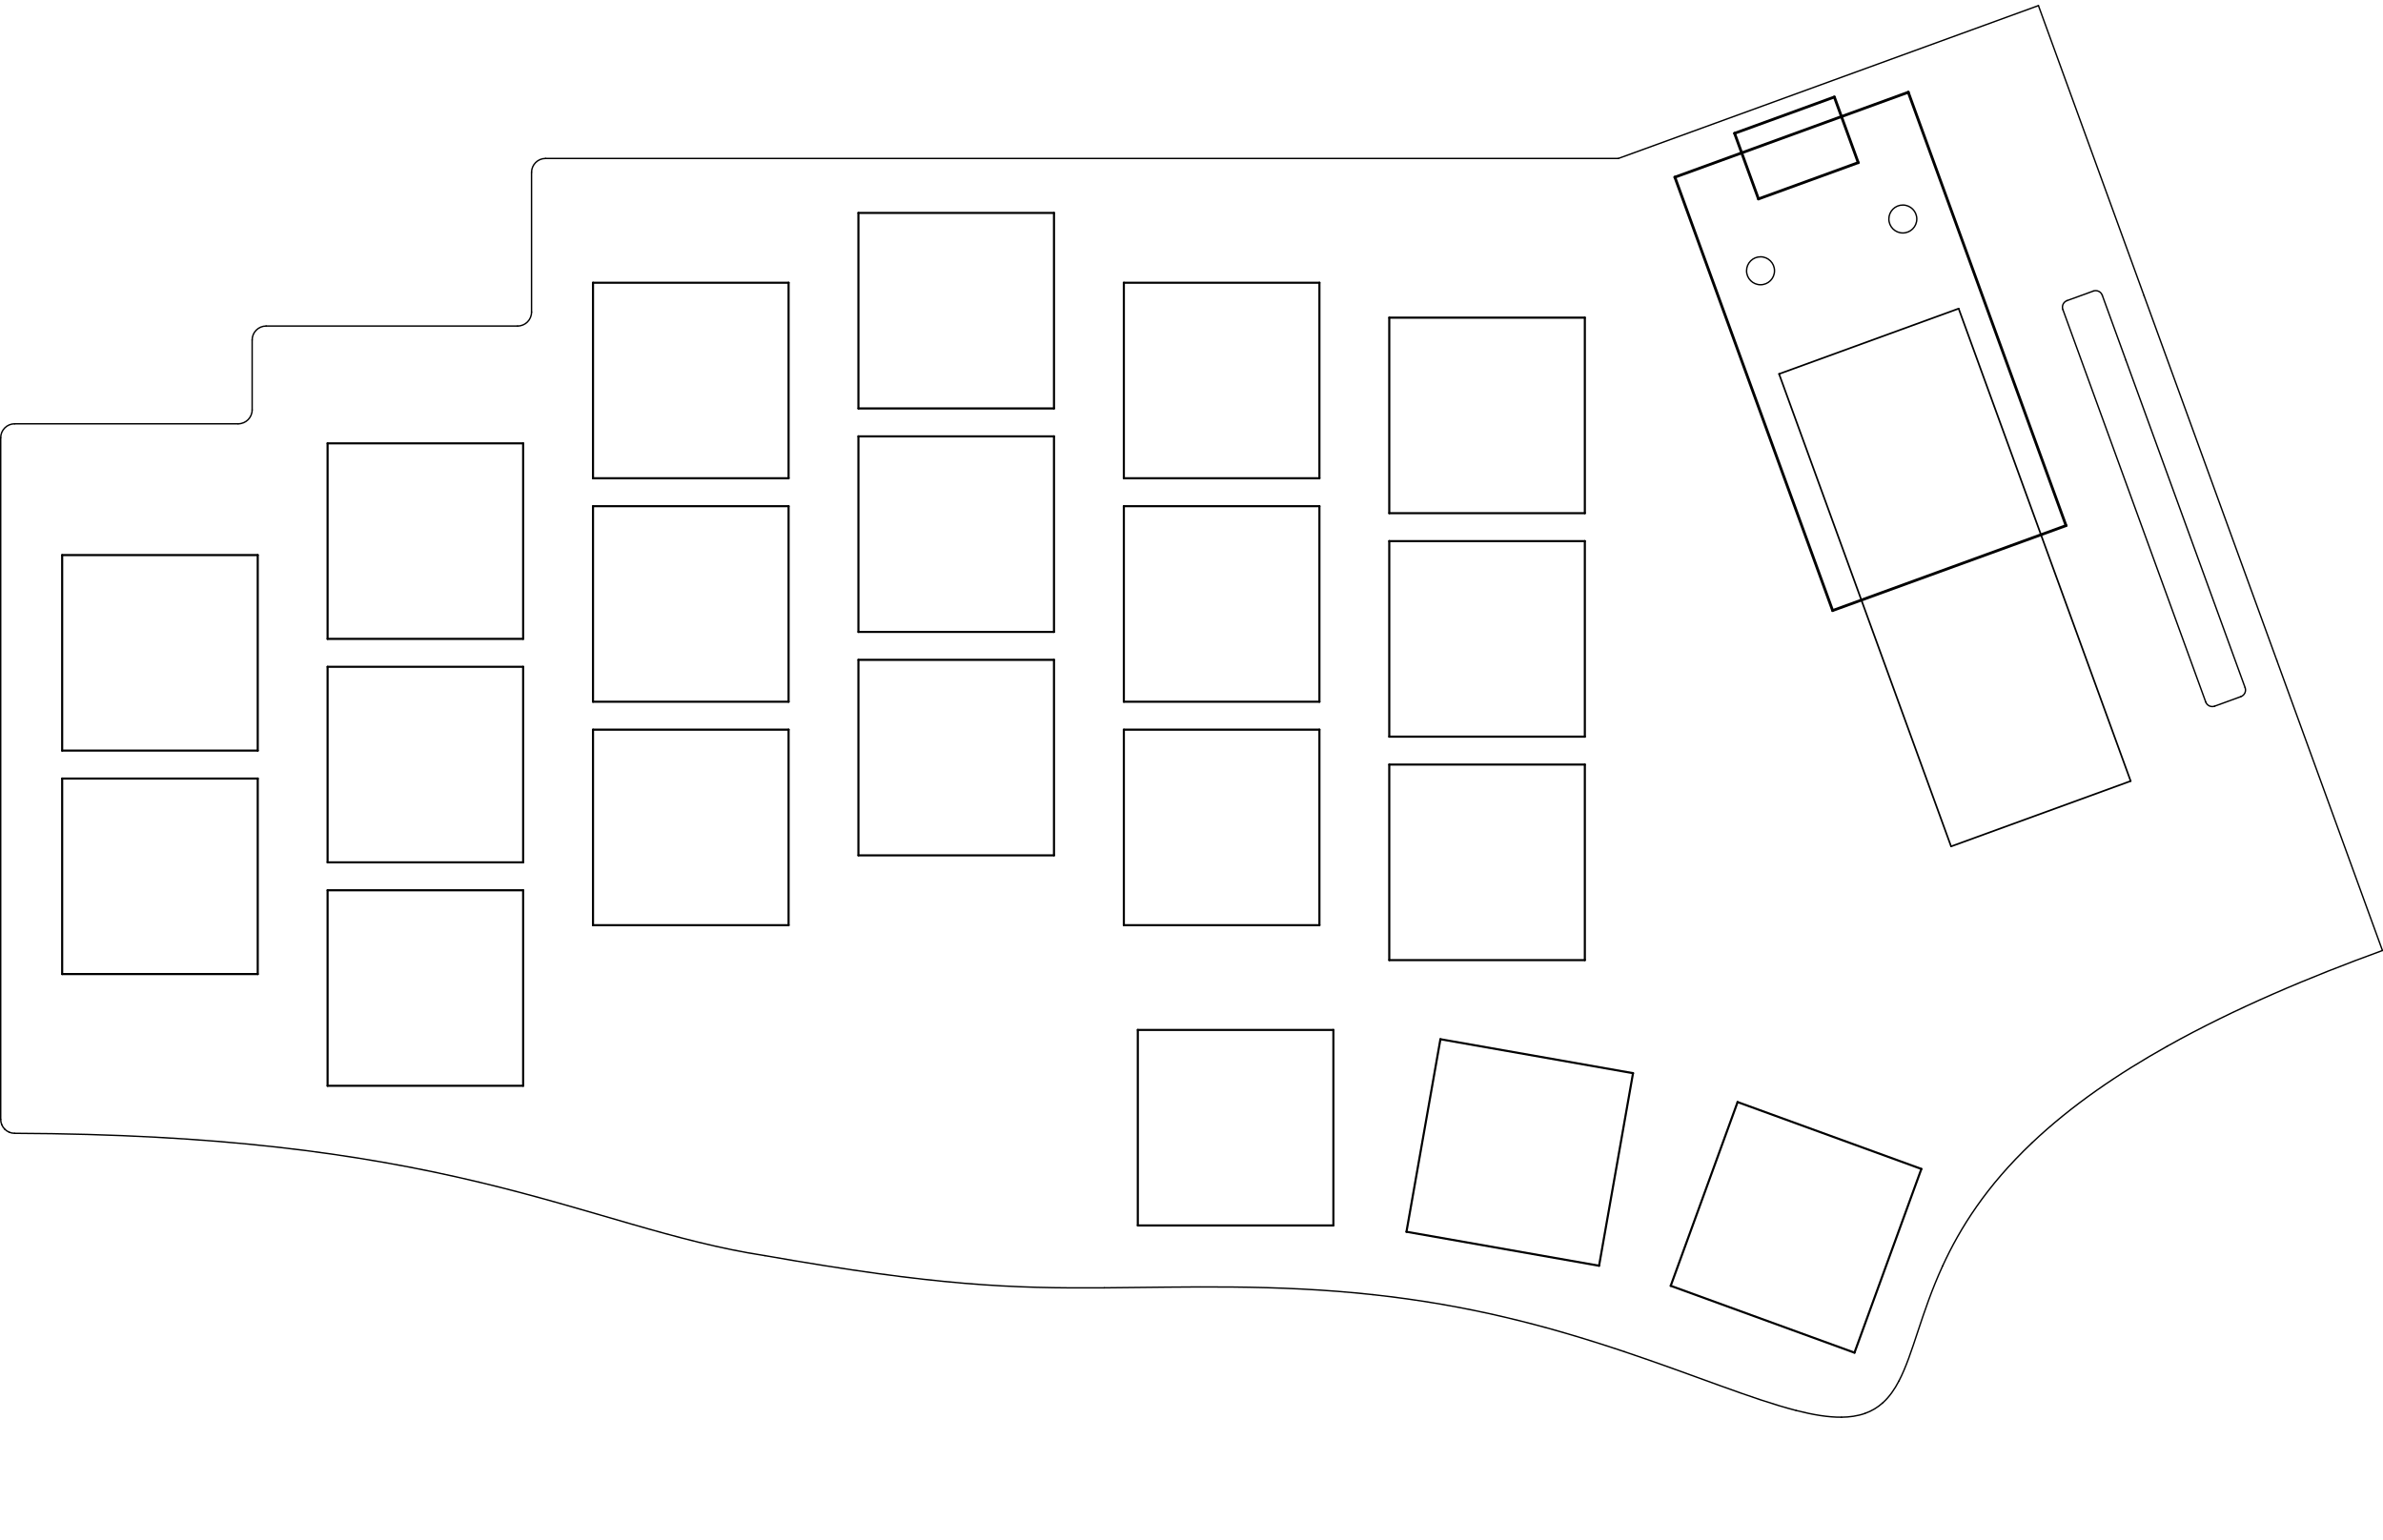
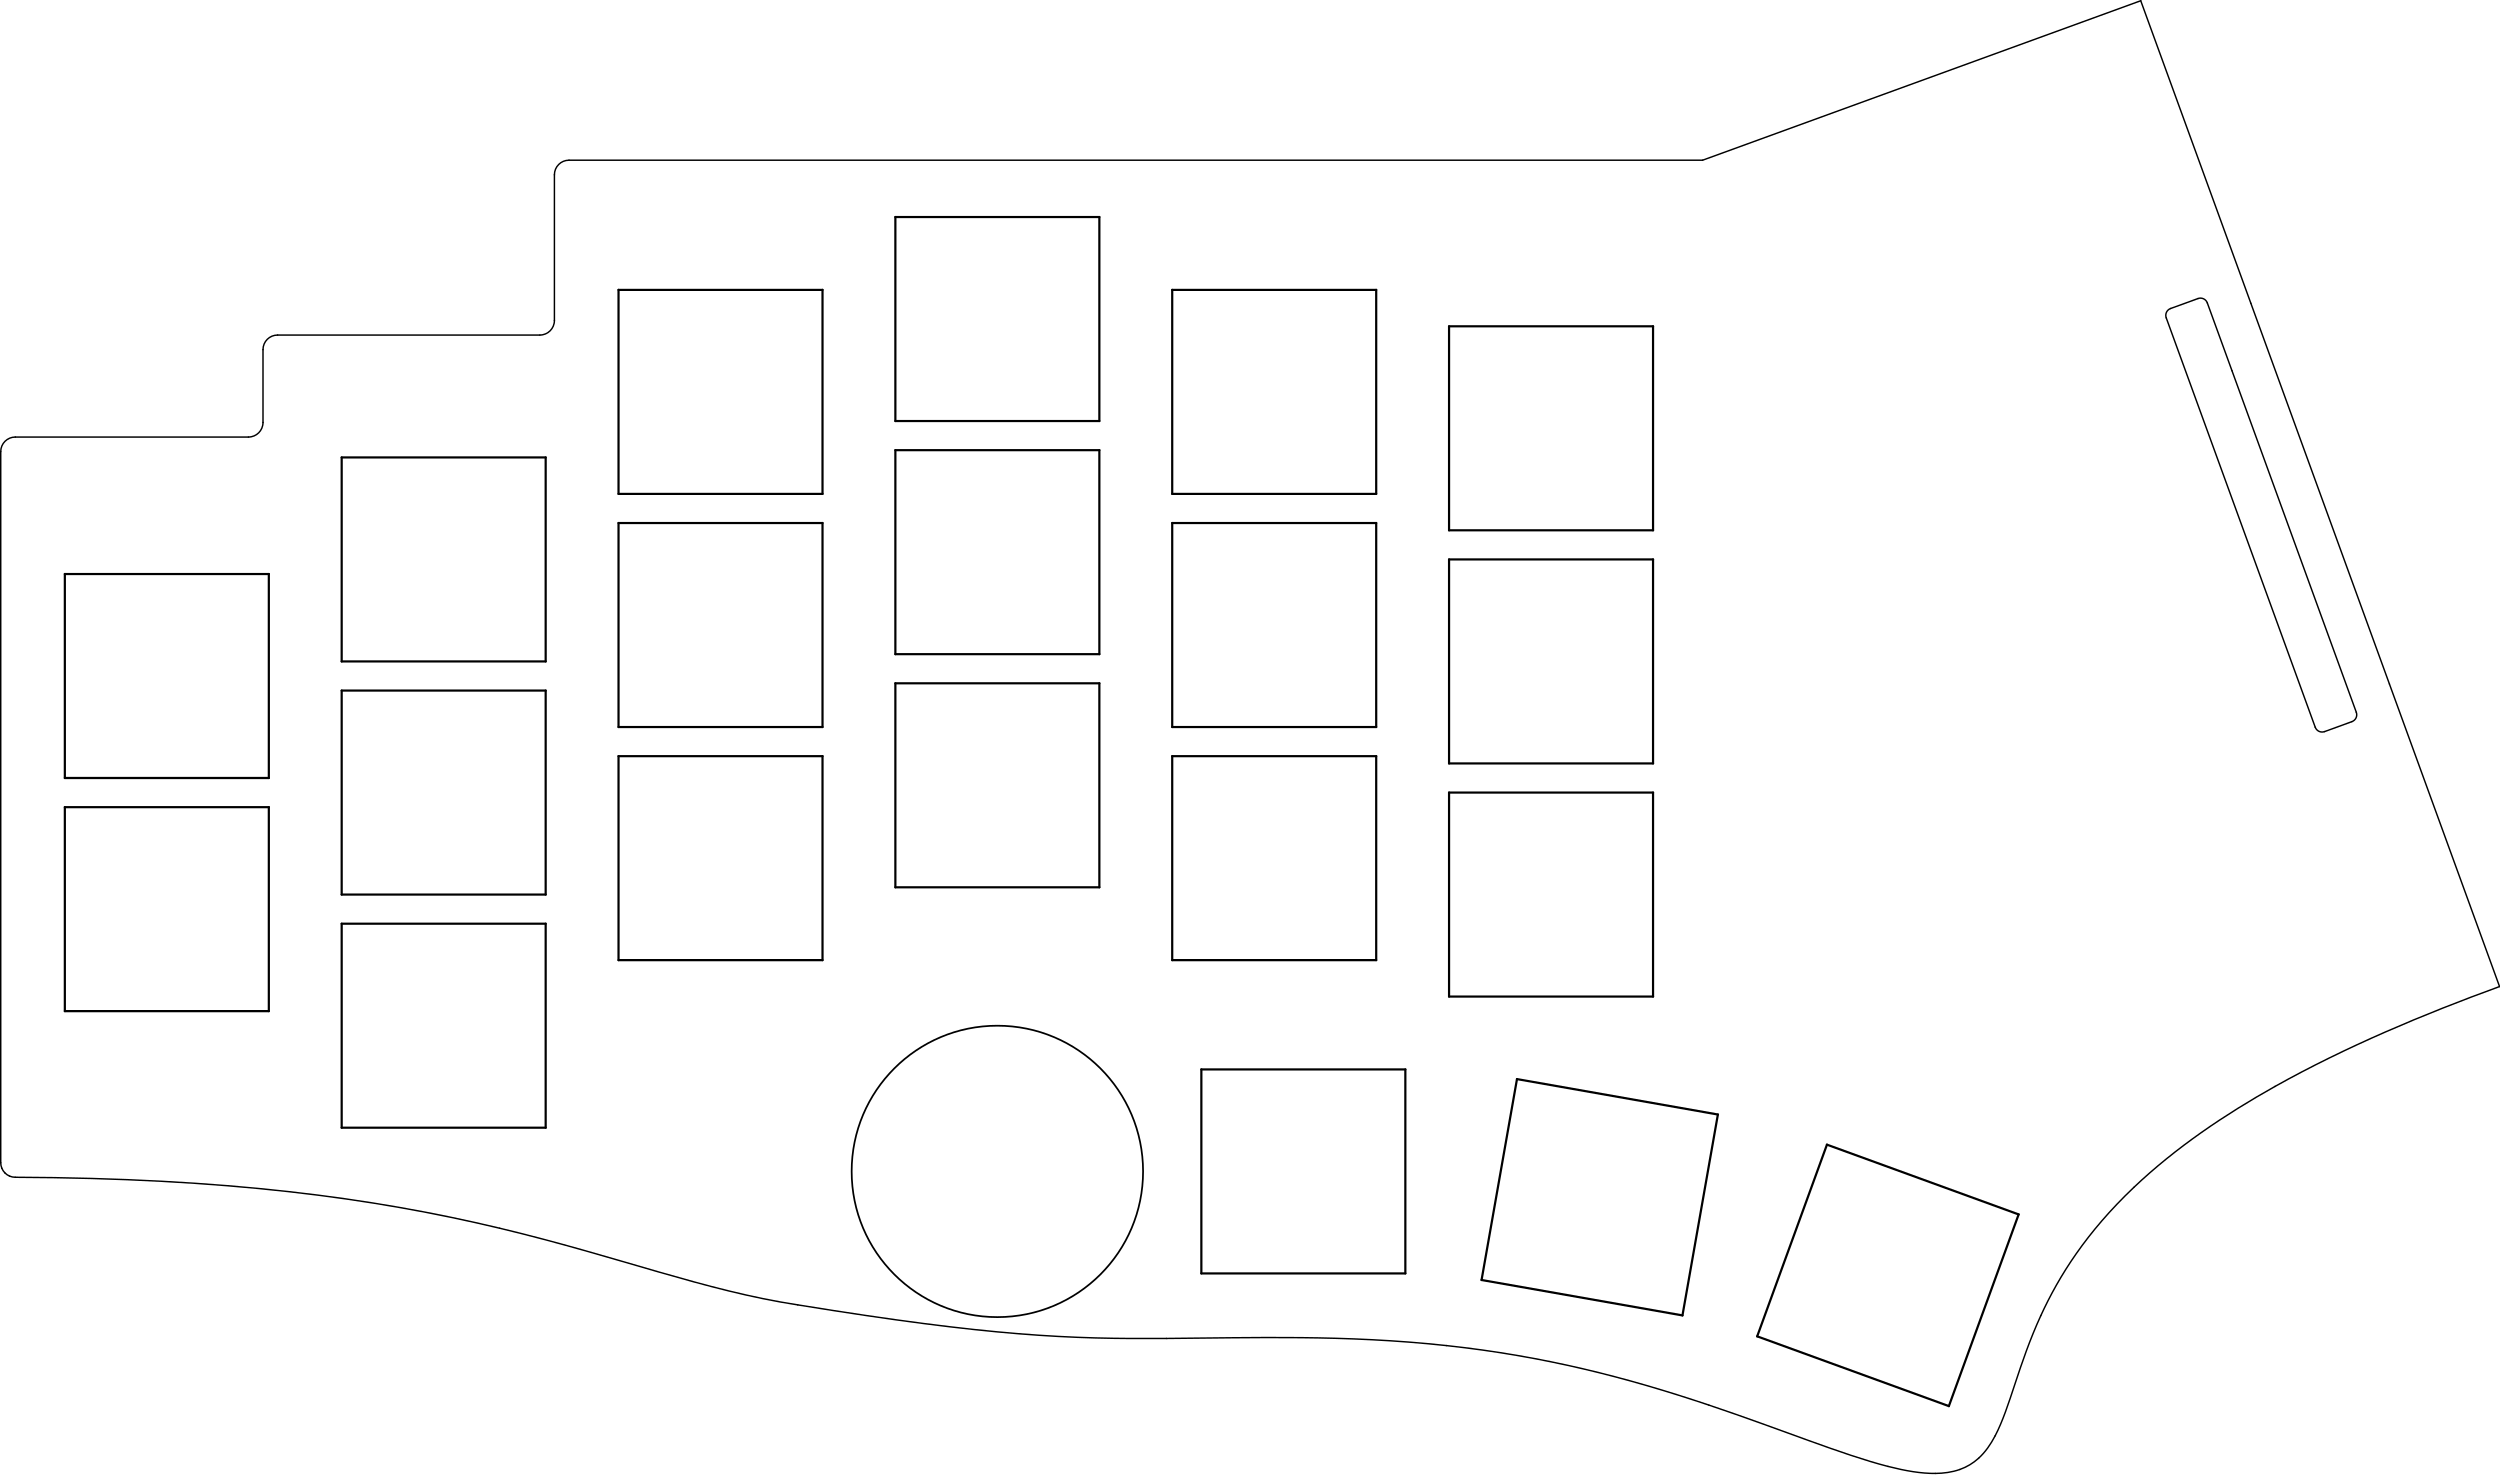
- <svg xmlns="http://www.w3.org/2000/svg" version="1.1" width="170.586mm" height="110.236mm" viewBox="0 0 170.586 110.236">
-   <g style="fill:#000000; fill-opacity:1;stroke:#000000; stroke-opacity:1; stroke-linecap:round; stroke-linejoin:round;" transform="translate(0 0) scale(1 1)">
- </g>
-   <g style="fill:#000000; fill-opacity:0.0;  stroke:#000000; stroke-width:0; stroke-opacity:1;  stroke-linecap:round; stroke-linejoin:round;">
- </g>
-   <g style="fill:#000000; fill-opacity:0.0;  stroke:#000000; stroke-width:0.152; stroke-opacity:1;  stroke-linecap:round; stroke-linejoin:round;">
-     <path d="M124.385 78.91 L137.541 83.698 " />
-     <path d="M119.597 92.066 L124.385 78.91 " />
-     <path d="M137.541 83.698 L132.752 96.854 " />
-     <path d="M132.752 96.854 L119.597 92.066 " />
-     <path d="M103.112 74.41 L116.9 76.841 " />
-     <path d="M100.681 88.197 L103.112 74.41 " />
-     <path d="M116.9 76.841 L114.469 90.629 " />
-     <path d="M114.469 90.629 L100.681 88.197 " />
-     <path d="M81.45 73.745 L95.45 73.745 " />
-     <path d="M81.45 87.745 L81.45 73.745 " />
-     <path d="M95.45 73.745 L95.45 87.745 " />
-     <path d="M95.45 87.745 L81.45 87.745 " />
-     <path d="M4.45 55.745 L18.45 55.745 " />
-     <path d="M4.45 69.745 L4.45 55.745 " />
-     <path d="M18.45 55.745 L18.45 69.745 " />
-     <path d="M18.45 69.745 L4.45 69.745 " />
-     <path d="M4.45 39.745 L18.45 39.745 " />
-     <path d="M4.45 53.745 L4.45 39.745 " />
-     <path d="M18.45 39.745 L18.45 53.745 " />
-     <path d="M18.45 53.745 L4.45 53.745 " />
-     <path d="M99.45 54.745 L113.45 54.745 " />
-     <path d="M99.45 68.745 L99.45 54.745 " />
-     <path d="M113.45 54.745 L113.45 68.745 " />
-     <path d="M113.45 68.745 L99.45 68.745 " />
-     <path d="M80.45 52.245 L94.45 52.245 " />
-     <path d="M80.45 66.245 L80.45 52.245 " />
-     <path d="M94.45 52.245 L94.45 66.245 " />
-     <path d="M94.45 66.245 L80.45 66.245 " />
-     <path d="M61.45 47.245 L75.45 47.245 " />
-     <path d="M61.45 61.245 L61.45 47.245 " />
-     <path d="M75.45 47.245 L75.45 61.245 " />
-     <path d="M75.45 61.245 L61.45 61.245 " />
-     <path d="M42.45 52.245 L56.45 52.245 " />
-     <path d="M42.45 66.245 L42.45 52.245 " />
-     <path d="M56.45 52.245 L56.45 66.245 " />
-     <path d="M56.45 66.245 L42.45 66.245 " />
-     <path d="M23.45 63.745 L37.45 63.745 " />
-     <path d="M23.45 77.745 L23.45 63.745 " />
-     <path d="M37.45 63.745 L37.45 77.745 " />
-     <path d="M37.45 77.745 L23.45 77.745 " />
-     <path d="M99.45 38.745 L113.45 38.745 " />
-     <path d="M99.45 52.745 L99.45 38.745 " />
-     <path d="M113.45 38.745 L113.45 52.745 " />
-     <path d="M113.45 52.745 L99.45 52.745 " />
-     <path d="M80.45 36.245 L94.45 36.245 " />
-     <path d="M80.45 50.245 L80.45 36.245 " />
-     <path d="M94.45 36.245 L94.45 50.245 " />
-     <path d="M94.45 50.245 L80.45 50.245 " />
-     <path d="M61.45 31.245 L75.45 31.245 " />
-     <path d="M61.45 45.245 L61.45 31.245 " />
-     <path d="M75.45 31.245 L75.45 45.245 " />
-     <path d="M75.45 45.245 L61.45 45.245 " />
-     <path d="M42.45 36.245 L56.45 36.245 " />
-     <path d="M42.45 50.245 L42.45 36.245 " />
-     <path d="M56.45 36.245 L56.45 50.245 " />
-     <path d="M56.45 50.245 L42.45 50.245 " />
-     <path d="M23.45 47.745 L37.45 47.745 " />
-     <path d="M23.45 61.745 L23.45 47.745 " />
-     <path d="M37.45 47.745 L37.45 61.745 " />
-     <path d="M37.45 61.745 L23.45 61.745 " />
-     <path d="M99.45 22.745 L113.45 22.745 " />
-     <path d="M99.45 36.745 L99.45 22.745 " />
-     <path d="M113.45 22.745 L113.45 36.745 " />
-     <path d="M113.45 36.745 L99.45 36.745 " />
-     <path d="M80.45 20.245 L94.45 20.245 " />
-     <path d="M80.45 34.245 L80.45 20.245 " />
-     <path d="M94.45 20.245 L94.45 34.245 " />
-     <path d="M94.45 34.245 L80.45 34.245 " />
-     <path d="M61.45 15.245 L75.45 15.245 " />
-     <path d="M61.45 29.245 L61.45 15.245 " />
-     <path d="M75.45 15.245 L75.45 29.245 " />
-     <path d="M75.45 29.245 L61.45 29.245 " />
-     <path d="M42.45 20.245 L56.45 20.245 " />
-     <path d="M42.45 34.245 L42.45 20.245 " />
-     <path d="M56.45 20.245 L56.45 34.245 " />
-     <path d="M56.45 34.245 L42.45 34.245 " />
-     <path d="M23.45 31.745 L37.45 31.745 " />
-     <path d="M23.45 45.745 L23.45 31.745 " />
-     <path d="M37.45 31.745 L37.45 45.745 " />
-     <path d="M37.45 45.745 L23.45 45.745 " />
-   </g>
-   <g style="fill:#000000; fill-opacity:0.0;  stroke:#000000; stroke-width:0.2; stroke-opacity:1;  stroke-linecap:round; stroke-linejoin:round;">
-     <path d="M119.895 12.687 L131.189 43.715 " />
-     <path d="M131.189 43.715 L147.897 37.634 " />
-     <path d="M124.169 9.546 L131.311 6.946 " />
-     <path d="M125.879 14.244 L124.169 9.546 " />
-     <path d="M131.311 6.946 L133.021 11.645 " />
-     <path d="M133.021 11.645 L125.879 14.244 " />
-     <path d="M136.603 6.605 L119.895 12.687 " />
-     <path d="M147.897 37.634 L136.603 6.605 " />
-   </g>
-   <g style="fill:#000000; fill-opacity:0.0;  stroke:#000000; stroke-width:0.12; stroke-opacity:1;  stroke-linecap:round; stroke-linejoin:round;">
-     <path d="M139.667 60.604 L152.522 55.925 " />
-     <path d="M152.522 55.925 L140.209 22.096 " />
-     <path d="M140.209 22.096 L127.354 26.775 " />
-     <path d="M127.354 26.775 L139.667 60.604 " />
-     <g>
- </g>
-     <g>
- </g>
-     <g>
- </g>
-     <g>
- </g>
-     <g>
- </g>
-     <g>
- </g>
-     <g>
- </g>
-     <g>
- </g>
-     <g>
- </g>
-     <g>
- </g>
-     <g>
- </g>
-     <g>
- </g>
-     <g>
- </g>
-     <g>
- </g>
-     <g>
- </g>
-     <g>
- </g>
-     <g>
- </g>
-     <g>
- </g>
-     <g>
- </g>
-     <g>
- </g>
-     <g>
- </g>
-     <g>
- </g>
-     <g>
- </g>
-     <g>
- </g>
-     <g>
- </g>
-     <g>
- </g>
-     <g>
- </g>
-     <g>
- </g>
-     <g>
- </g>
-     <g>
- </g>
-     <g>
- </g>
-     <g>
- </g>
-     <g>
- </g>
-     <g>
- </g>
-     <g>
- </g>
-     <g>
- </g>
-     <g>
- </g>
-     <g>
- </g>
-     <g>
- </g>
-     <g>
- </g>
-     <g>
- </g>
-     <g>
- </g>
-     <g>
- </g>
-     <g>
- </g>
-     <g>
- </g>
-     <g>
- </g>
-     <g>
- </g>
-     <g>
- </g>
-     <g>
- </g>
-     <g>
- </g>
-     <g>
- </g>
-     <g>
- </g>
-     <g>
- </g>
-     <g>
- </g>
-     <g>
- </g>
-     <g>
- </g>
-     <g>
- </g>
-     <g>
- </g>
-     <g>
- </g>
-     <g>
- </g>
-     <g>
- </g>
-     <g>
- </g>
-   </g>
-   <g style="fill:#000000; fill-opacity:0.0;  stroke:#000000; stroke-width:0.12; stroke-opacity:1;  stroke-linecap:round; stroke-linejoin:round;">
- </g>
-   <g style="fill:#000000; fill-opacity:0.0;  stroke:#000000; stroke-width:0.1; stroke-opacity:1;  stroke-linecap:round; stroke-linejoin:round;">
-     <path d="M18.05 29.345 L18.05 24.345 " />
-     <path d="M147.67 22.165 L157.896 50.262 " />
-     <path d="M170.546,68.059 C165.377,69.939 159.965,72.207 155.14,74.911" />
-     <path d="M34.29,84.643 C25.544,82.552 15.497,81.206 1.046,81.147" />
-     <path d="M19.05 23.345 A1 1 0.0 0 0 18.05 24.345" />
-     <path d="M116.274,96.78 C110.608,94.881 105.017,93.43 98.267,92.698" />
-     <path d="M152.181 25.789 L150.489 21.139 " />
-     <path d="M39.05 11.345 A1 1 0.0 0 0 38.05 12.345" />
-     <path d="M79.05,92.21 C72.443,92.256 67.073,92.073 54.75,89.905" />
-     <path d="M135.93,98.89 C135.615,99.491 135.25,100.016 134.791,100.432" />
-     <path d="M0.05 80.147 L0.05 31.345 " />
-     <path d="M139.063,90.643 C137.514,94.019 136.962,96.919 135.93,98.89" />
-     <path d="M39.05 11.345 L115.85 11.345 " />
-     <path d="M0.338,80.85 C0.43,80.943 0.538,81.016 0.658,81.067" />
-     <path d="M37.05 23.345 A1 1 0.0 0 0 38.05 22.345" />
-     <path d="M0.658,81.067 C0.781,81.12 0.913,81.147 1.046,81.147" />
-     <path d="M98.267,92.698 C91.291,91.943 85.016,92.167 79.05,92.21" />
-     <path d="M133.504,101.202 C132.964,101.394 132.391,101.468 131.82,101.473" />
-     <path d="M157.896 50.262 A0.5 0.5 0.0 0 0 158.537 50.561" />
-     <path d="M0.05,80.147 C0.05,80.278 0.075,80.407 0.125,80.527" />
-     <path d="M17.05 30.345 A1 1 0.0 0 0 18.05 29.345" />
-     <path d="M38.05 22.345 L38.05 12.345 " />
-     <path d="M1.05 30.345 L17.05 30.345 " />
-     <path d="M147.968 21.524 A0.5 0.5 0.0 0 0 147.67 22.165" />
-     <path d="M153.479 21.168 L162.987 47.292 " />
-     <path d="M150.489 21.139 A0.5 0.5 0.0 0 0 149.848 20.84" />
-     <path d="M160.407 49.88 A0.5 0.5 0.0 0 0 160.715 49.236" />
-     <path d="M19.05 23.345 L37.05 23.345 " />
-     <path d="M131.82,101.473 C130.875,101.482 129.796,101.305 128.57,100.991" />
-     <path d="M158.537 50.561 L160.407 49.88 " />
-     <path d="M155.14,74.911 C151.707,76.834 148.311,79.121 145.444,81.845" />
-     <path d="M145.444,81.845 C142.198,84.927 140.319,87.906 139.063,90.643" />
-     <path d="M128.57,100.991 C125.415,100.182 121.309,98.468 116.274,96.78" />
-     <circle cx="126.027" cy="19.388" r="1" />
-     <path d="M145.92 0.401 L153.479 21.168 " />
-     <path d="M1.05 30.345 A1 1 0.0 0 0 0.05 31.345" />
-     <circle cx="136.213" cy="15.681" r="1" />
-     <path d="M134.791,100.432 C134.412,100.777 133.986,101.031 133.504,101.202" />
-     <path d="M115.85 11.345 L145.92 0.401 " />
-     <path d="M0.125,80.527 C0.174,80.647 0.247,80.757 0.338,80.85" />
-     <path d="M160.715 49.236 L152.181 25.789 " />
-     <path d="M162.987 47.292 L170.546 68.059 " />
-     <path d="M54.75,89.905 C48.359,88.93 42.457,86.596 34.29,84.643" />
-     <path d="M149.848 20.84 L147.968 21.524 " />
-     <g>
- </g>
-     <g>
- </g>
-     <g>
- </g>
-     <g>
- </g>
-     <g>
- </g>
-     <g>
- </g>
-     <g>
- </g>
-     <g>
- </g>
-     <g>
- </g>
-     <g>
- </g>
-     <g>
- </g>
-     <g>
- </g>
-     <g>
- </g>
-     <g>
- </g>
-     <g>
- </g>
-     <g>
- </g>
-     <g>
- </g>
-     <g>
- </g>
-     <g>
- </g>
-     <g>
- </g>
-     <g>
- </g>
-     <g>
- </g>
-     <g>
- </g>
-     <g>
- </g>
-     <g>
- </g>
-     <g>
- </g>
-     <g>
- </g>
-     <g>
- </g>
-     <g>
- </g>
-     <g>
- </g>
-     <g>
- </g>
-     <g>
- </g>
-     <g>
- </g>
-     <g>
- </g>
-     <g>
- </g>
-     <g>
- </g>
-     <g>
- </g>
-     <g>
- </g>
-     <g>
- </g>
-     <g>
- </g>
-     <g>
- </g>
-     <g>
- </g>
-     <g>
- </g>
-     <g>
- </g>
-     <g>
- </g>
-     <g>
- </g>
-     <g>
- </g>
-     <g>
- </g>
-     <g>
- </g>
-     <g>
- </g>
-     <g>
- </g>
-     <g>
- </g>
-     <g>
- </g>
-     <g>
- </g>
-     <g>
- </g>
-     <g>
- </g>
-     <g>
- </g>
-     <g>
- </g>
-     <g>
- </g>
-     <g>
- </g>
-     <g>
- </g>
-     <g>
- </g>
+ <svg xmlns="http://www.w3.org/2000/svg" version="1.1" width="171.577mm" height="101.168mm" viewBox="0 0 171.577 101.168" id="svg676">
+   <defs id="defs680" />
+   <g style="fill:#000000; fill-opacity:1;stroke:#000000; stroke-opacity:1; stroke-linecap:round; stroke-linejoin:round;" transform="translate(0 0) scale(1 1)" id="g6" />
+   <g style="fill:#000000; fill-opacity:0.0;  stroke:#000000; stroke-width:0; stroke-opacity:1;  stroke-linecap:round; stroke-linejoin:round;" id="g8" />
+   <g style="fill:#000000; fill-opacity:0.0;  stroke:#000000; stroke-width:0.152; stroke-opacity:1;  stroke-linecap:round; stroke-linejoin:round;" id="g90">
+     <path d="M104.112 74.059 L117.9 76.49 " id="path10" />
+     <path d="M101.681 87.847 L104.112 74.059 " id="path12" />
+     <path d="M117.9 76.49 L115.469 90.278 " id="path14" />
+     <path d="M115.469 90.278 L101.681 87.847 " id="path16" />
+     <path d="M4.45 55.395 L18.45 55.395 " id="path18" />
+     <path d="M4.45 69.395 L4.45 55.395 " id="path20" />
+     <path d="M18.45 55.395 L18.45 69.395 " id="path22" />
+     <path d="M18.45 69.395 L4.45 69.395 " id="path24" />
+     <path d="M23.45 63.395 L37.45 63.395 " id="path26" />
+     <path d="M23.45 77.395 L23.45 63.395 " id="path28" />
+     <path d="M37.45 63.395 L37.45 77.395 " id="path30" />
+     <path d="M37.45 77.395 L23.45 77.395 " id="path32" />
+     <path d="M80.45 19.895 L94.45 19.895 " id="path34" />
+     <path d="M80.45 33.895 L80.45 19.895 " id="path36" />
+     <path d="M94.45 19.895 L94.45 33.895 " id="path38" />
+     <path d="M94.45 33.895 L80.45 33.895 " id="path40" />
+     <path d="M42.45 19.895 L56.45 19.895 " id="path42" />
+     <path d="M42.45 33.895 L42.45 19.895 " id="path44" />
+     <path d="M56.45 19.895 L56.45 33.895 " id="path46" />
+     <path d="M56.45 33.895 L42.45 33.895 " id="path48" />
+     <path d="M61.45 46.895 L75.45 46.895 " id="path50" />
+     <path d="M61.45 60.895 L61.45 46.895 " id="path52" />
+     <path d="M75.45 46.895 L75.45 60.895 " id="path54" />
+     <path d="M75.45 60.895 L61.45 60.895 " id="path56" />
+     <path d="M61.45 14.895 L75.45 14.895 " id="path58" />
+     <path d="M61.45 28.895 L61.45 14.895 " id="path60" />
+     <path d="M75.45 14.895 L75.45 28.895 " id="path62" />
+     <path d="M75.45 28.895 L61.45 28.895 " id="path64" />
+     <path d="M99.45 54.395 L113.45 54.395 " id="path66" />
+     <path d="M99.45 68.395 L99.45 54.395 " id="path68" />
+     <path d="M113.45 54.395 L113.45 68.395 " id="path70" />
+     <path d="M113.45 68.395 L99.45 68.395 " id="path72" />
+     <path d="M4.45 39.395 L18.45 39.395 " id="path74" />
+     <path d="M4.45 53.395 L4.45 39.395 " id="path76" />
+     <path d="M18.45 39.395 L18.45 53.395 " id="path78" />
+     <path d="M18.45 53.395 L4.45 53.395 " id="path80" />
+     <path d="M80.45 51.895 L94.45 51.895 " id="path82" />
+     <path d="M80.45 65.895 L80.45 51.895 " id="path84" />
+     <path d="M94.45 51.895 L94.45 65.895 " id="path86" />
+     <path d="M94.45 65.895 L80.45 65.895 " id="path88" />
+   </g>
+   <g style="fill:#000000; fill-opacity:0.0;  stroke:#000000; stroke-width:0.152; stroke-opacity:1;  stroke-linecap:round; stroke-linejoin:round;" id="g190">
+     <path d="M80.45 35.895 L94.45 35.895 " id="path110" />
+     <path d="M80.45 49.895 L80.45 35.895 " id="path112" />
+     <path d="M94.45 35.895 L94.45 49.895 " id="path114" />
+     <path d="M94.45 49.895 L80.45 49.895 " id="path116" />
+     <path d="M125.385 78.559 L138.541 83.347 " id="path118" />
+     <path d="M120.597 91.715 L125.385 78.559 " id="path120" />
+     <path d="M138.541 83.347 L133.752 96.503 " id="path122" />
+     <path d="M133.752 96.503 L120.597 91.715 " id="path124" />
+     <path d="M23.45 47.395 L37.45 47.395 " id="path126" />
+     <path d="M23.45 61.395 L23.45 47.395 " id="path128" />
+     <path d="M37.45 47.395 L37.45 61.395 " id="path130" />
+     <path d="M37.45 61.395 L23.45 61.395 " id="path132" />
+     <path d="M99.45 22.395 L113.45 22.395 " id="path134" />
+     <path d="M99.45 36.395 L99.45 22.395 " id="path136" />
+     <path d="M113.45 22.395 L113.45 36.395 " id="path138" />
+     <path d="M113.45 36.395 L99.45 36.395 " id="path140" />
+     <path d="M82.45 73.395 L96.45 73.395 " id="path142" />
+     <path d="M82.45 87.395 L82.45 73.395 " id="path144" />
+     <path d="M96.45 73.395 L96.45 87.395 " id="path146" />
+     <path d="M96.45 87.395 L82.45 87.395 " id="path148" />
+     <path d="M99.45 38.395 L113.45 38.395 " id="path150" />
+     <path d="M99.45 52.395 L99.45 38.395 " id="path152" />
+     <path d="M113.45 38.395 L113.45 52.395 " id="path154" />
+     <path d="M113.45 52.395 L99.45 52.395 " id="path156" />
+     <path d="M23.45 31.395 L37.45 31.395 " id="path158" />
+     <path d="M23.45 45.395 L23.45 31.395 " id="path160" />
+     <path d="M37.45 31.395 L37.45 45.395 " id="path162" />
+     <path d="M37.45 45.395 L23.45 45.395 " id="path164" />
+     <path d="M42.45 51.895 L56.45 51.895 " id="path166" />
+     <path d="M42.45 65.895 L42.45 51.895 " id="path168" />
+     <path d="M56.45 51.895 L56.45 65.895 " id="path170" />
+     <path d="M56.45 65.895 L42.45 65.895 " id="path172" />
+     <path d="M42.45 35.895 L56.45 35.895 " id="path174" />
+     <path d="M42.45 49.895 L42.45 35.895 " id="path176" />
+     <path d="M56.45 35.895 L56.45 49.895 " id="path178" />
+     <path d="M56.45 49.895 L42.45 49.895 " id="path180" />
+     <path d="M61.45 30.895 L75.45 30.895 " id="path182" />
+     <path d="M61.45 44.895 L61.45 30.895 " id="path184" />
+     <path d="M75.45 30.895 L75.45 44.895 " id="path186" />
+     <path d="M75.45 44.895 L61.45 44.895 " id="path188" />
+   </g>
+   <g style="fill:#000000; fill-opacity:0.0;  stroke:#000000; stroke-width:0.12; stroke-opacity:1;  stroke-linecap:round; stroke-linejoin:round;" id="g326" />
+   <g style="fill:#000000; fill-opacity:0.0;  stroke:#000000; stroke-width:0.12; stroke-opacity:1;  stroke-linecap:round; stroke-linejoin:round;" id="g458">
+     <circle cx="68.45" cy="80.395" r="10" id="circle332" />
+     <g id="g334" />
+     <g id="g336" />
+     <g id="g338" />
+     <g id="g340" />
+     <g id="g342" />
+     <g id="g344" />
+     <g id="g346" />
+     <g id="g348" />
+     <g id="g350" />
+     <g id="g352" />
+     <g id="g354" />
+     <g id="g356" />
+     <g id="g358" />
+     <g id="g360" />
+     <g id="g362" />
+     <g id="g364" />
+     <g id="g366" />
+     <g id="g368" />
+     <g id="g370" />
+     <g id="g372" />
+     <g id="g374" />
+     <g id="g376" />
+     <g id="g378" />
+     <g id="g380" />
+     <g id="g382" />
+     <g id="g384" />
+     <g id="g386" />
+     <g id="g388" />
+     <g id="g390" />
+     <g id="g392" />
+     <g id="g394" />
+     <g id="g396" />
+     <g id="g398" />
+     <g id="g400" />
+     <g id="g402" />
+     <g id="g404" />
+     <g id="g406" />
+     <g id="g408" />
+     <g id="g410" />
+     <g id="g412" />
+     <g id="g414" />
+     <g id="g416" />
+     <g id="g418" />
+     <g id="g420" />
+     <g id="g422" />
+     <g id="g424" />
+     <g id="g426" />
+     <g id="g428" />
+     <g id="g430" />
+     <g id="g432" />
+     <g id="g434" />
+     <g id="g436" />
+     <g id="g438" />
+     <g id="g440" />
+     <g id="g442" />
+     <g id="g444" />
+     <g id="g446" />
+     <g id="g448" />
+     <g id="g450" />
+     <g id="g452" />
+     <g id="g454" />
+     <g id="g456" />
+   </g>
+   <g style="fill:#000000; fill-opacity:0.0;  stroke:#000000; stroke-width:0.12; stroke-opacity:1;  stroke-linecap:round; stroke-linejoin:round;" id="g460" />
+   <g style="fill:#000000; fill-opacity:0.0;  stroke:#000000; stroke-width:0.1; stroke-opacity:1;  stroke-linecap:round; stroke-linejoin:round;" id="g674">
+     <path d="M148.67 21.814 L158.896 49.911 " id="path462" />
+     <path d="M171.546,67.708 C166.377,69.588 160.965,71.856 156.14,74.56" id="path464" />
+     <path d="M34.29,84.293 C25.544,82.201 15.497,80.856 1.046,80.797" id="path466" />
+     <path d="M19.05 22.995 A1 1 0.0 0 0 18.05 23.995" id="path468" />
+     <path d="M117.274,96.43 C111.608,94.53 106.017,93.079 99.267,92.348" id="path470" />
+     <path d="M153.181 25.439 L151.489 20.788 " id="path472" />
+     <path d="M39.05 10.995 A1 1 0.0 0 0 38.05 11.995" id="path474" />
+     <path d="M80.05,91.859 C73.443,91.905 68.073,91.723 54.75,89.555" id="path476" />
+     <path d="M136.93,98.539 C136.615,99.14 136.25,99.665 135.791,100.082" id="path478" />
+     <path d="M0.05 79.797 L0.05 30.995 " id="path480" />
+     <path d="M140.063,90.292 C138.514,93.668 137.962,96.568 136.93,98.539" id="path482" />
+     <path d="M39.05 10.995 L116.85 10.995 " id="path484" />
+     <path d="M0.338,80.499 C0.43,80.592 0.538,80.666 0.658,80.717" id="path486" />
+     <path d="M37.05 22.995 A1 1 0.0 0 0 38.05 21.995" id="path488" />
+     <path d="M0.658,80.717 C0.781,80.769 0.913,80.796 1.046,80.797" id="path490" />
+     <path d="M99.267,92.348 C92.291,91.592 86.016,91.817 80.05,91.859" id="path492" />
+     <path d="M134.504,100.852 C133.964,101.043 133.391,101.117 132.82,101.123" id="path494" />
+     <path d="M158.896 49.911 A0.5 0.5 0.0 0 0 159.537 50.21" id="path496" />
+     <path d="M0.05,79.797 C0.05,79.927 0.075,80.056 0.125,80.176" id="path498" />
+     <path d="M17.05 29.995 A1 1 0.0 0 0 18.05 28.995" id="path500" />
+     <path d="M38.05 21.995 L38.05 11.995 " id="path502" />
+     <path d="M18.05 28.995 L18.05 23.995 " id="path504" />
+     <path d="M1.05 29.995 L17.05 29.995 " id="path506" />
+     <path d="M148.968 21.174 A0.5 0.5 0.0 0 0 148.67 21.814" id="path508" />
+     <path d="M154.479 20.817 L163.987 46.941 " id="path510" />
+     <path d="M151.489 20.788 A0.5 0.5 0.0 0 0 150.848 20.49" id="path512" />
+     <path d="M161.407 49.529 A0.5 0.5 0.0 0 0 161.715 48.885" id="path514" />
+     <path d="M19.05 22.995 L37.05 22.995 " id="path516" />
+     <path d="M132.82,101.123 C131.875,101.132 130.796,100.955 129.57,100.64" id="path518" />
+     <path d="M159.537 50.21 L161.407 49.529 " id="path520" />
+     <path d="M156.14,74.56 C152.707,76.484 149.311,78.77 146.444,81.494" id="path522" />
+     <path d="M146.444,81.494 C143.198,84.577 141.319,87.555 140.063,90.292" id="path524" />
+     <path d="M129.57,100.64 C126.415,99.832 122.309,98.118 117.274,96.43" id="path526" />
+     <path d="M146.92 0.05 L154.479 20.817 " id="path530" />
+     <path d="M1.05 29.995 A1 1 0.0 0 0 0.05 30.995" id="path532" />
+     <path d="M135.791,100.082 C135.412,100.426 134.986,100.68 134.504,100.852" id="path536" />
+     <path d="M116.85 10.995 L146.92 0.05 " id="path538" />
+     <path d="M0.125,80.176 C0.174,80.297 0.247,80.406 0.338,80.499" id="path540" />
+     <path d="M161.715 48.885 L153.181 25.439 " id="path542" />
+     <path d="M163.987 46.941 L171.546 67.708 " id="path544" />
+     <path d="M54.75,89.555 C48.359,88.579 42.457,86.246 34.29,84.293" id="path546" />
+     <path d="M150.848 20.49 L148.968 21.174 " id="path548" />
+     <g id="g550" />
+     <g id="g552" />
+     <g id="g554" />
+     <g id="g556" />
+     <g id="g558" />
+     <g id="g560" />
+     <g id="g562" />
+     <g id="g564" />
+     <g id="g566" />
+     <g id="g568" />
+     <g id="g570" />
+     <g id="g572" />
+     <g id="g574" />
+     <g id="g576" />
+     <g id="g578" />
+     <g id="g580" />
+     <g id="g582" />
+     <g id="g584" />
+     <g id="g586" />
+     <g id="g588" />
+     <g id="g590" />
+     <g id="g592" />
+     <g id="g594" />
+     <g id="g596" />
+     <g id="g598" />
+     <g id="g600" />
+     <g id="g602" />
+     <g id="g604" />
+     <g id="g606" />
+     <g id="g608" />
+     <g id="g610" />
+     <g id="g612" />
+     <g id="g614" />
+     <g id="g616" />
+     <g id="g618" />
+     <g id="g620" />
+     <g id="g622" />
+     <g id="g624" />
+     <g id="g626" />
+     <g id="g628" />
+     <g id="g630" />
+     <g id="g632" />
+     <g id="g634" />
+     <g id="g636" />
+     <g id="g638" />
+     <g id="g640" />
+     <g id="g642" />
+     <g id="g644" />
+     <g id="g646" />
+     <g id="g648" />
+     <g id="g650" />
+     <g id="g652" />
+     <g id="g654" />
+     <g id="g656" />
+     <g id="g658" />
+     <g id="g660" />
+     <g id="g662" />
+     <g id="g664" />
+     <g id="g666" />
+     <g id="g668" />
+     <g id="g670" />
+     <g id="g672" />
  </g>
</svg>
